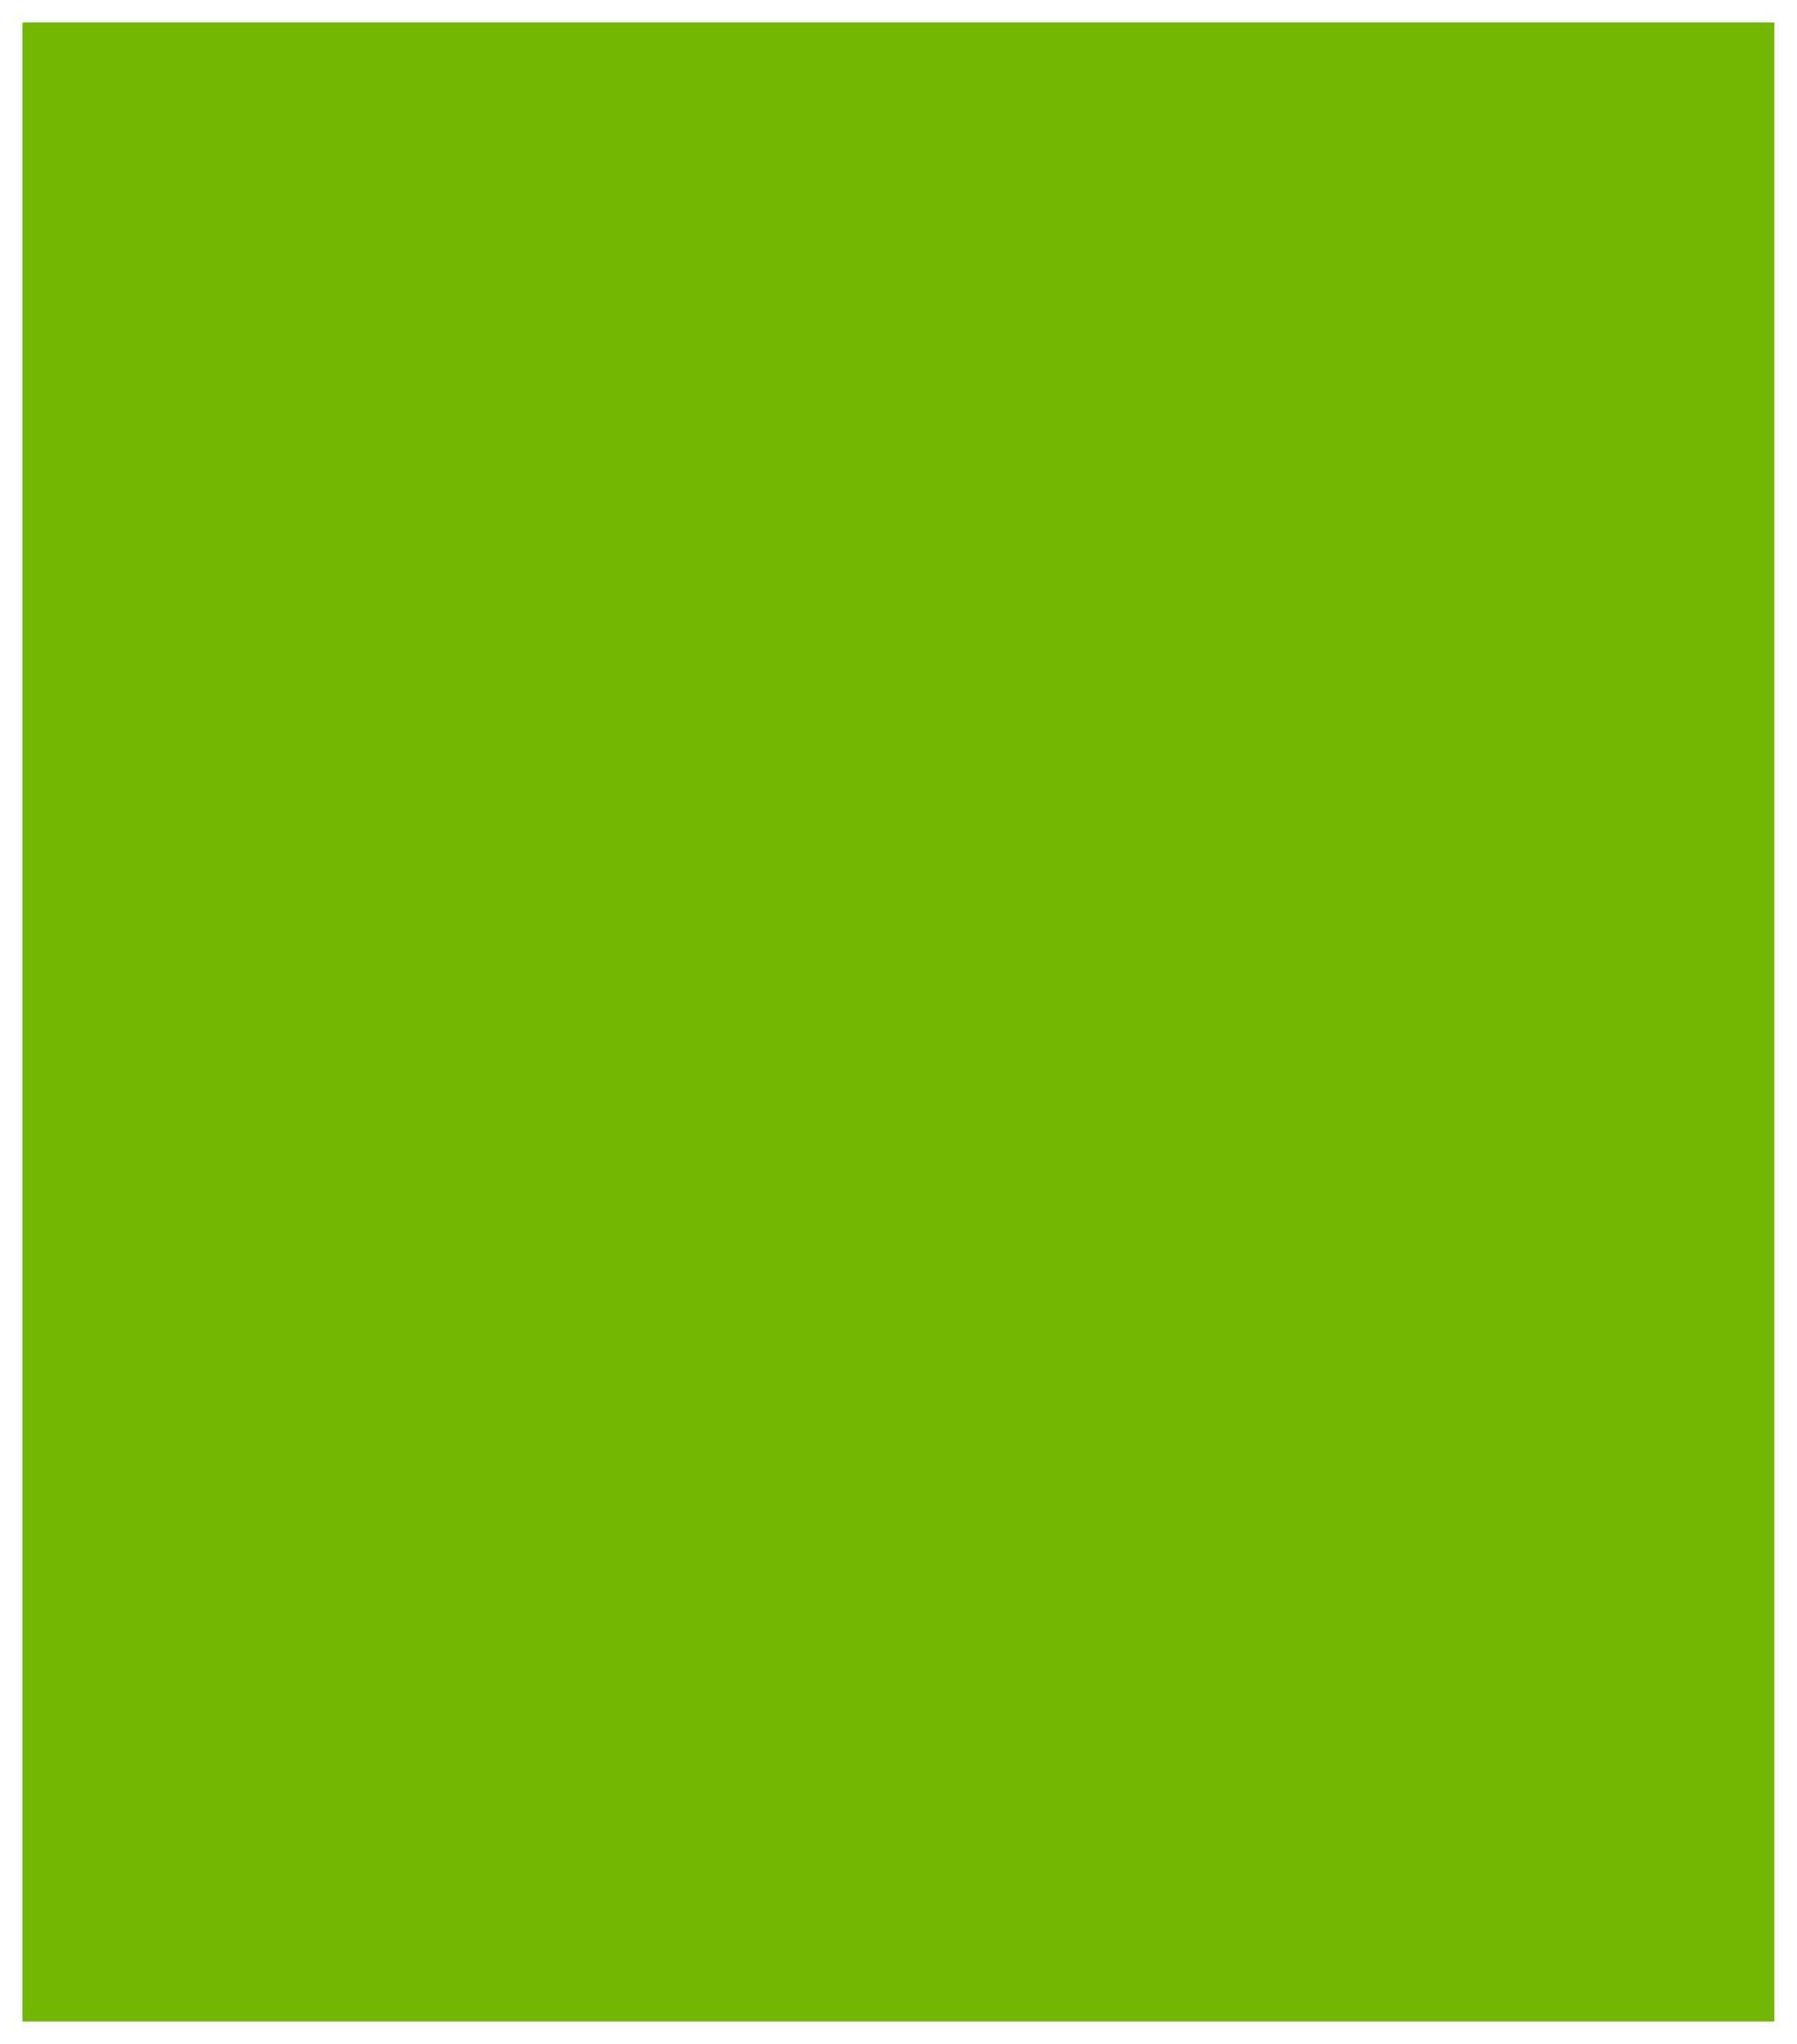
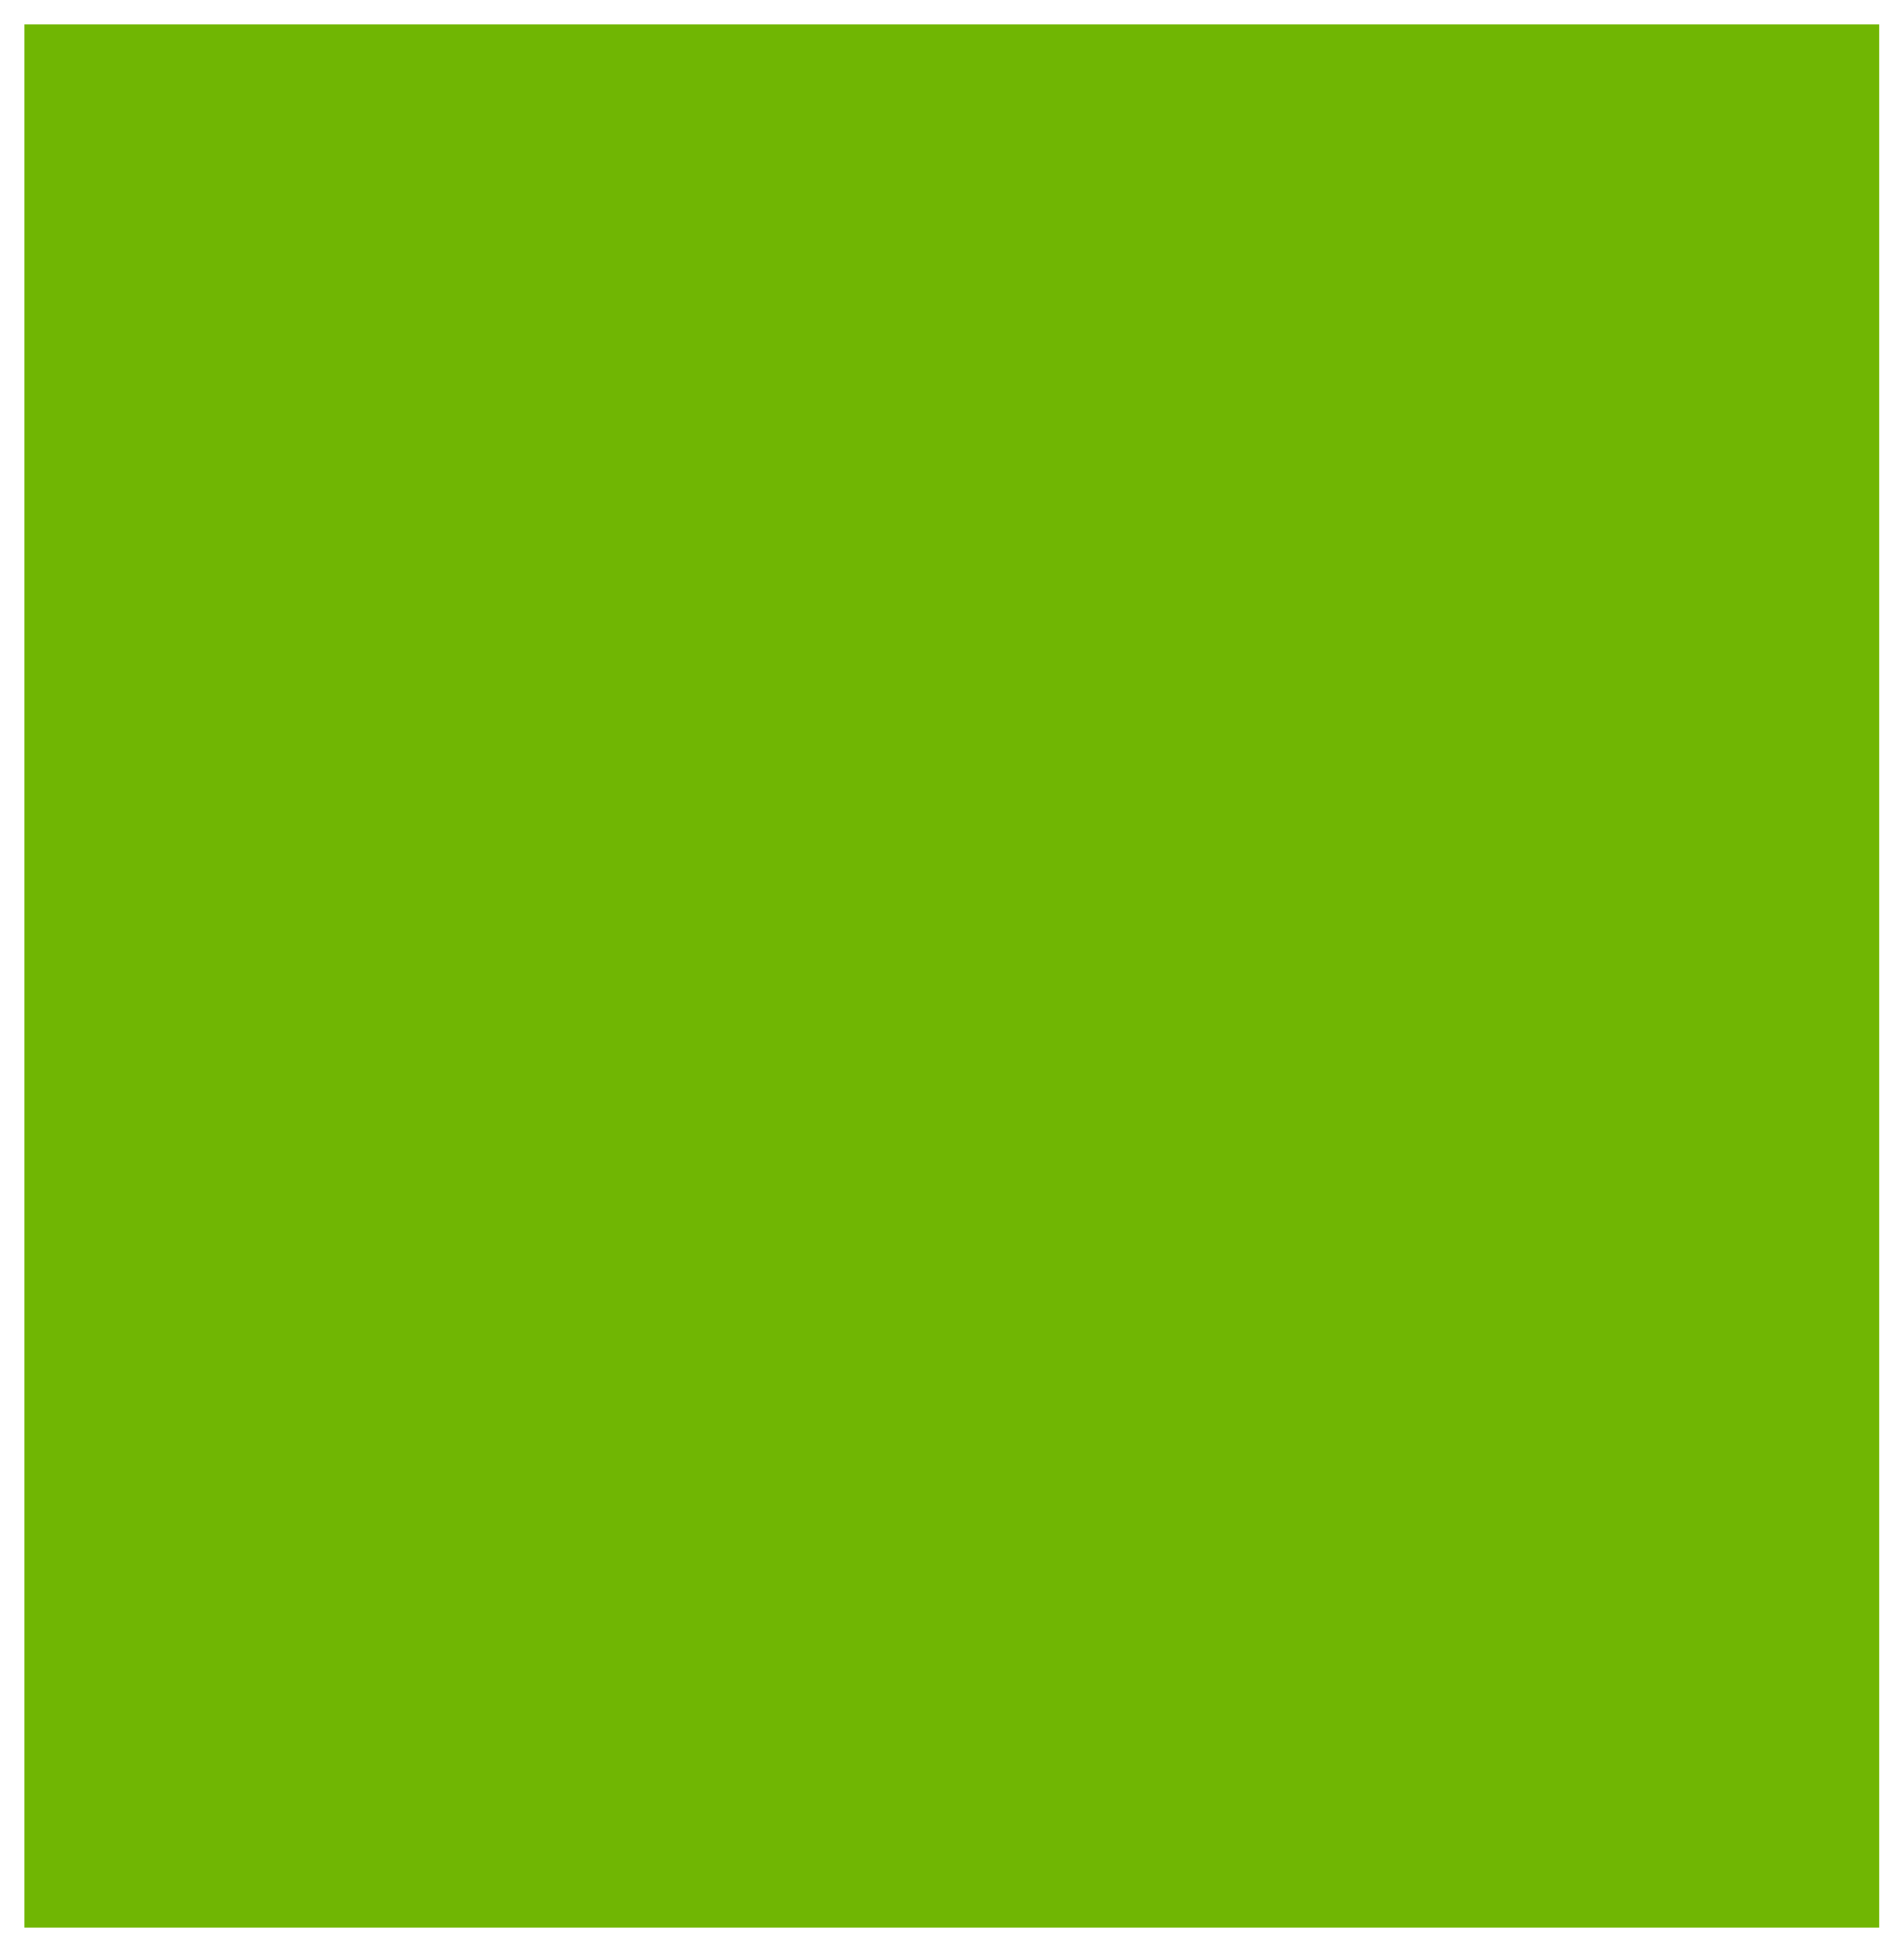
- <svg xmlns="http://www.w3.org/2000/svg" version="1.1" width="80px" height="91px">
-   <g transform="matrix(1 0 0 1 -115 -531 )">
-     <path d="M 116 532  L 194 532  L 194 621  L 116 621  L 116 532  Z " fill-rule="nonzero" fill="#70b603" stroke="none" />
+ <svg xmlns="http://www.w3.org/2000/svg" version="1.1" width="78px" height="80px">
+   <g transform="matrix(1 0 0 1 -195 -51 )">
+     <path d="M 196 52  L 272 52  L 272 130  L 196 130  L 196 52  Z " fill-rule="nonzero" fill="#70b603" stroke="none" />
  </g>
</svg>
